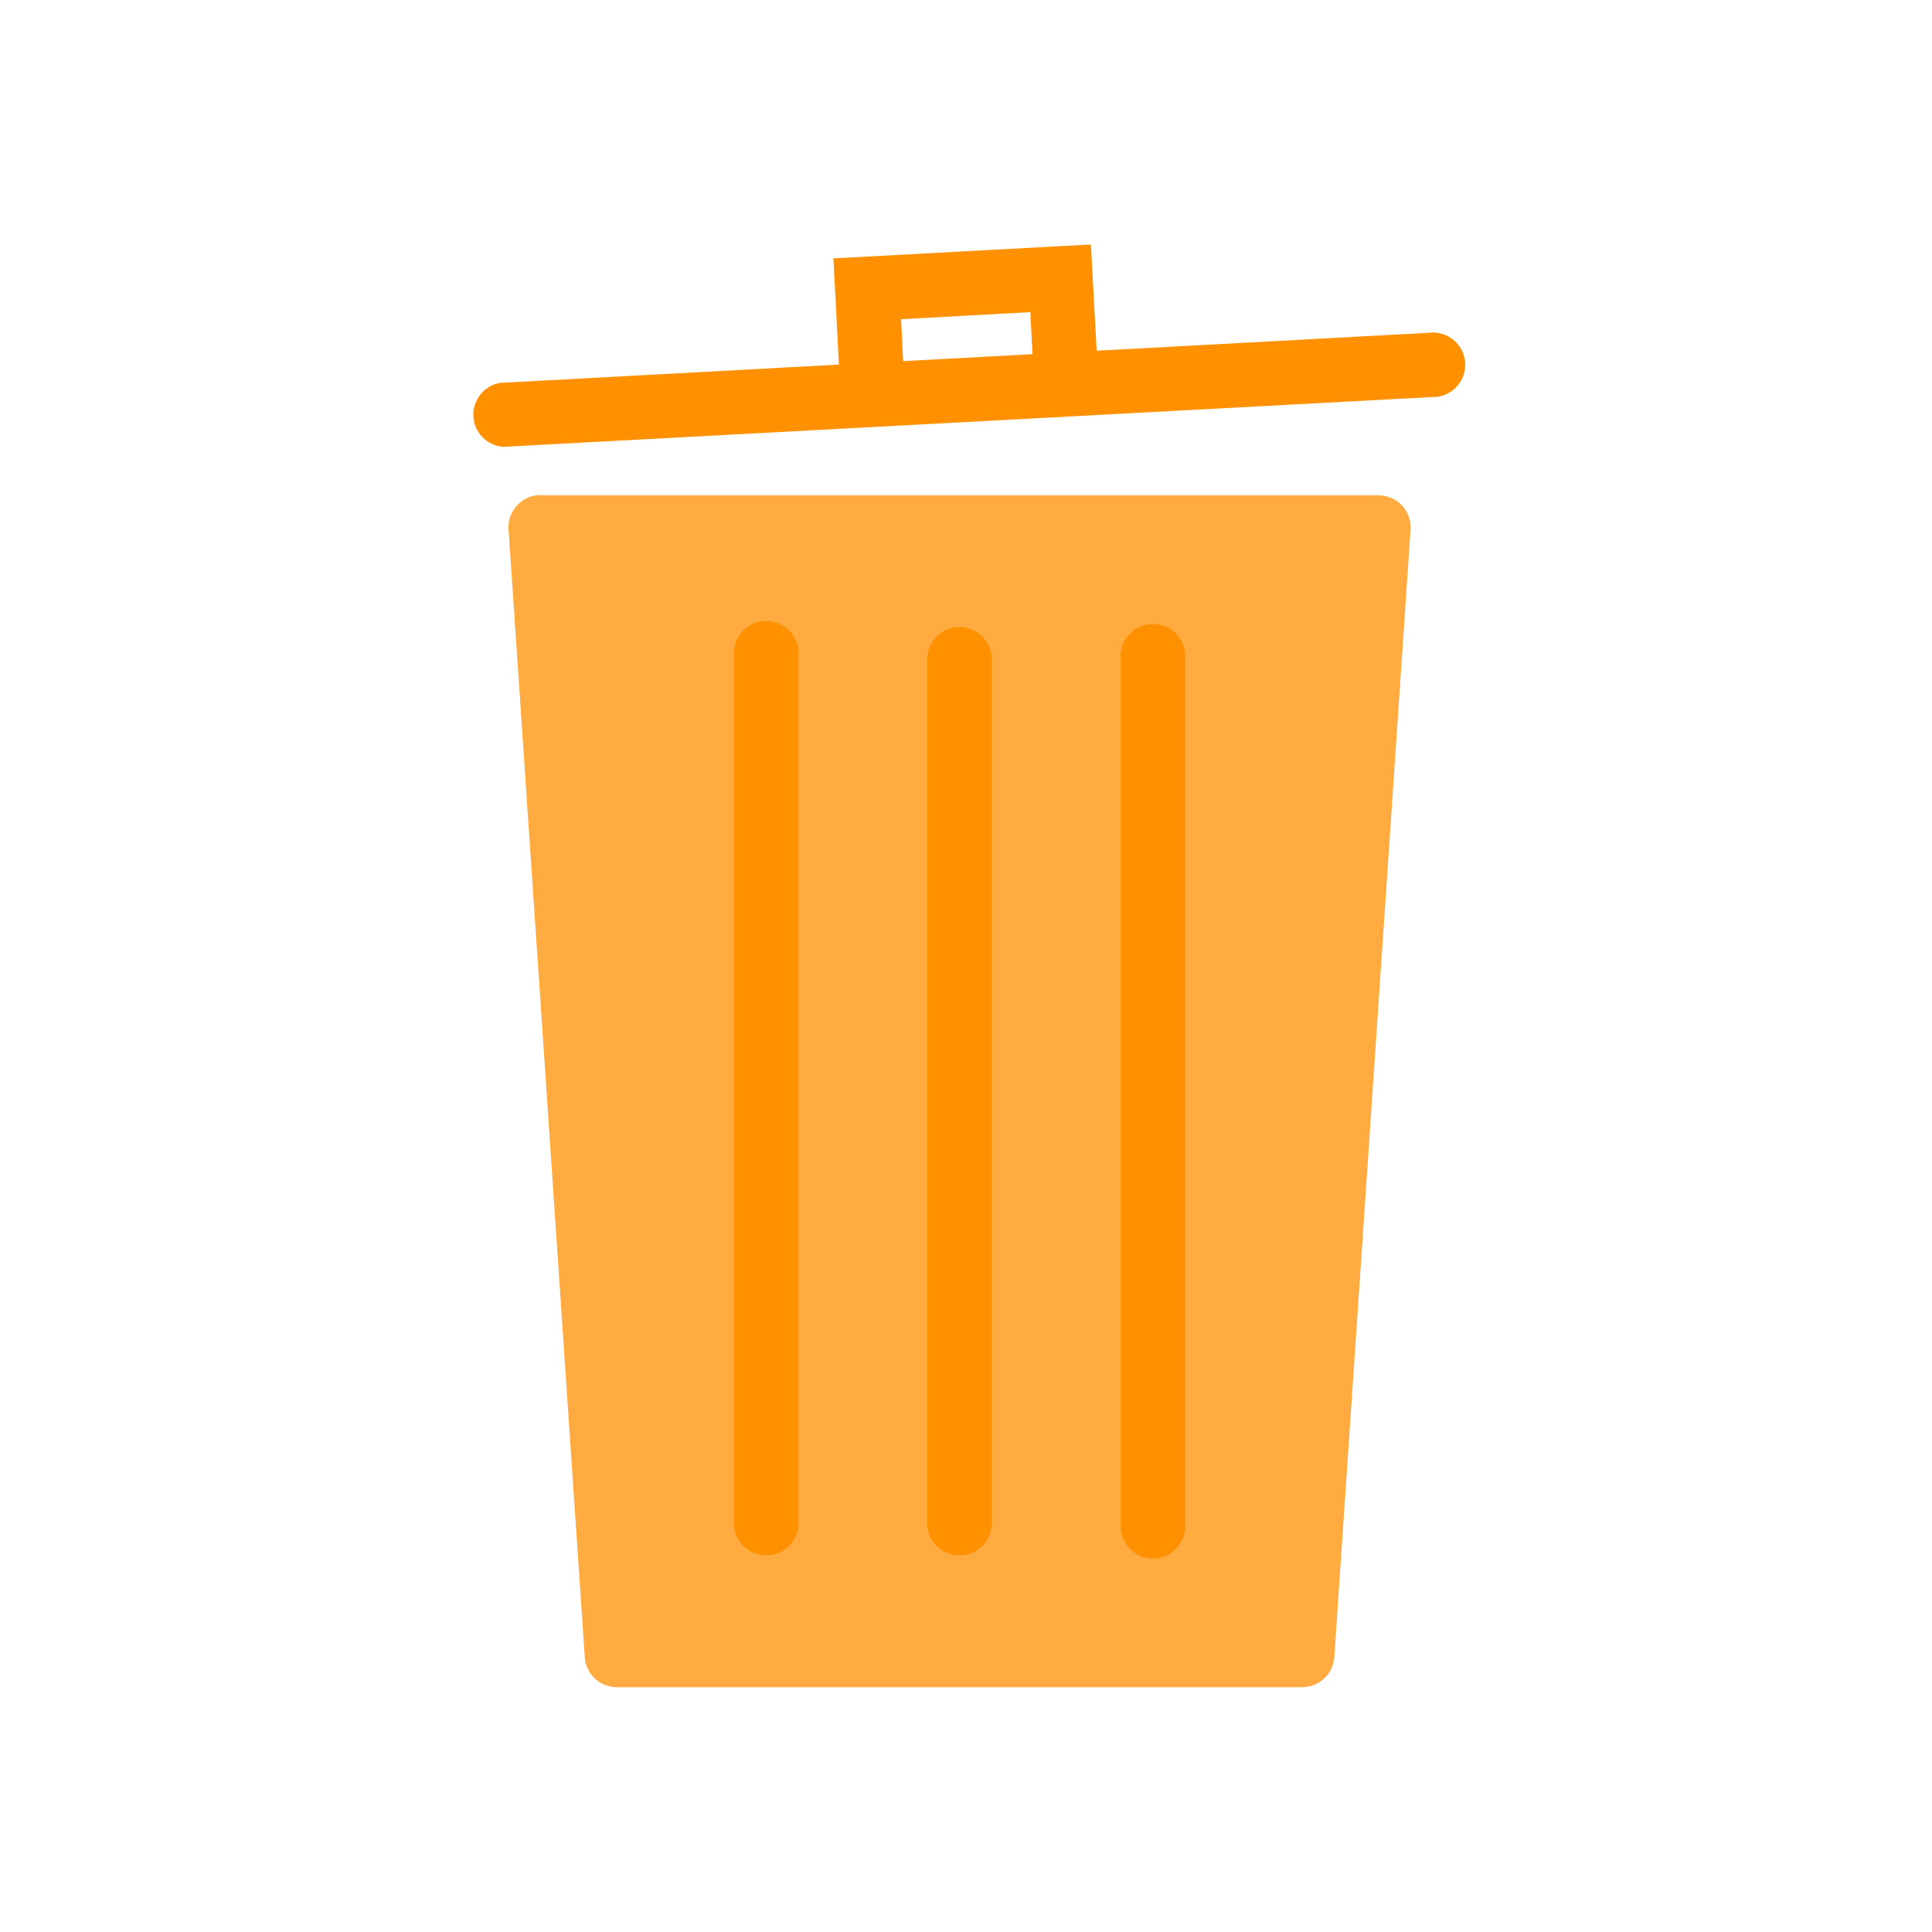
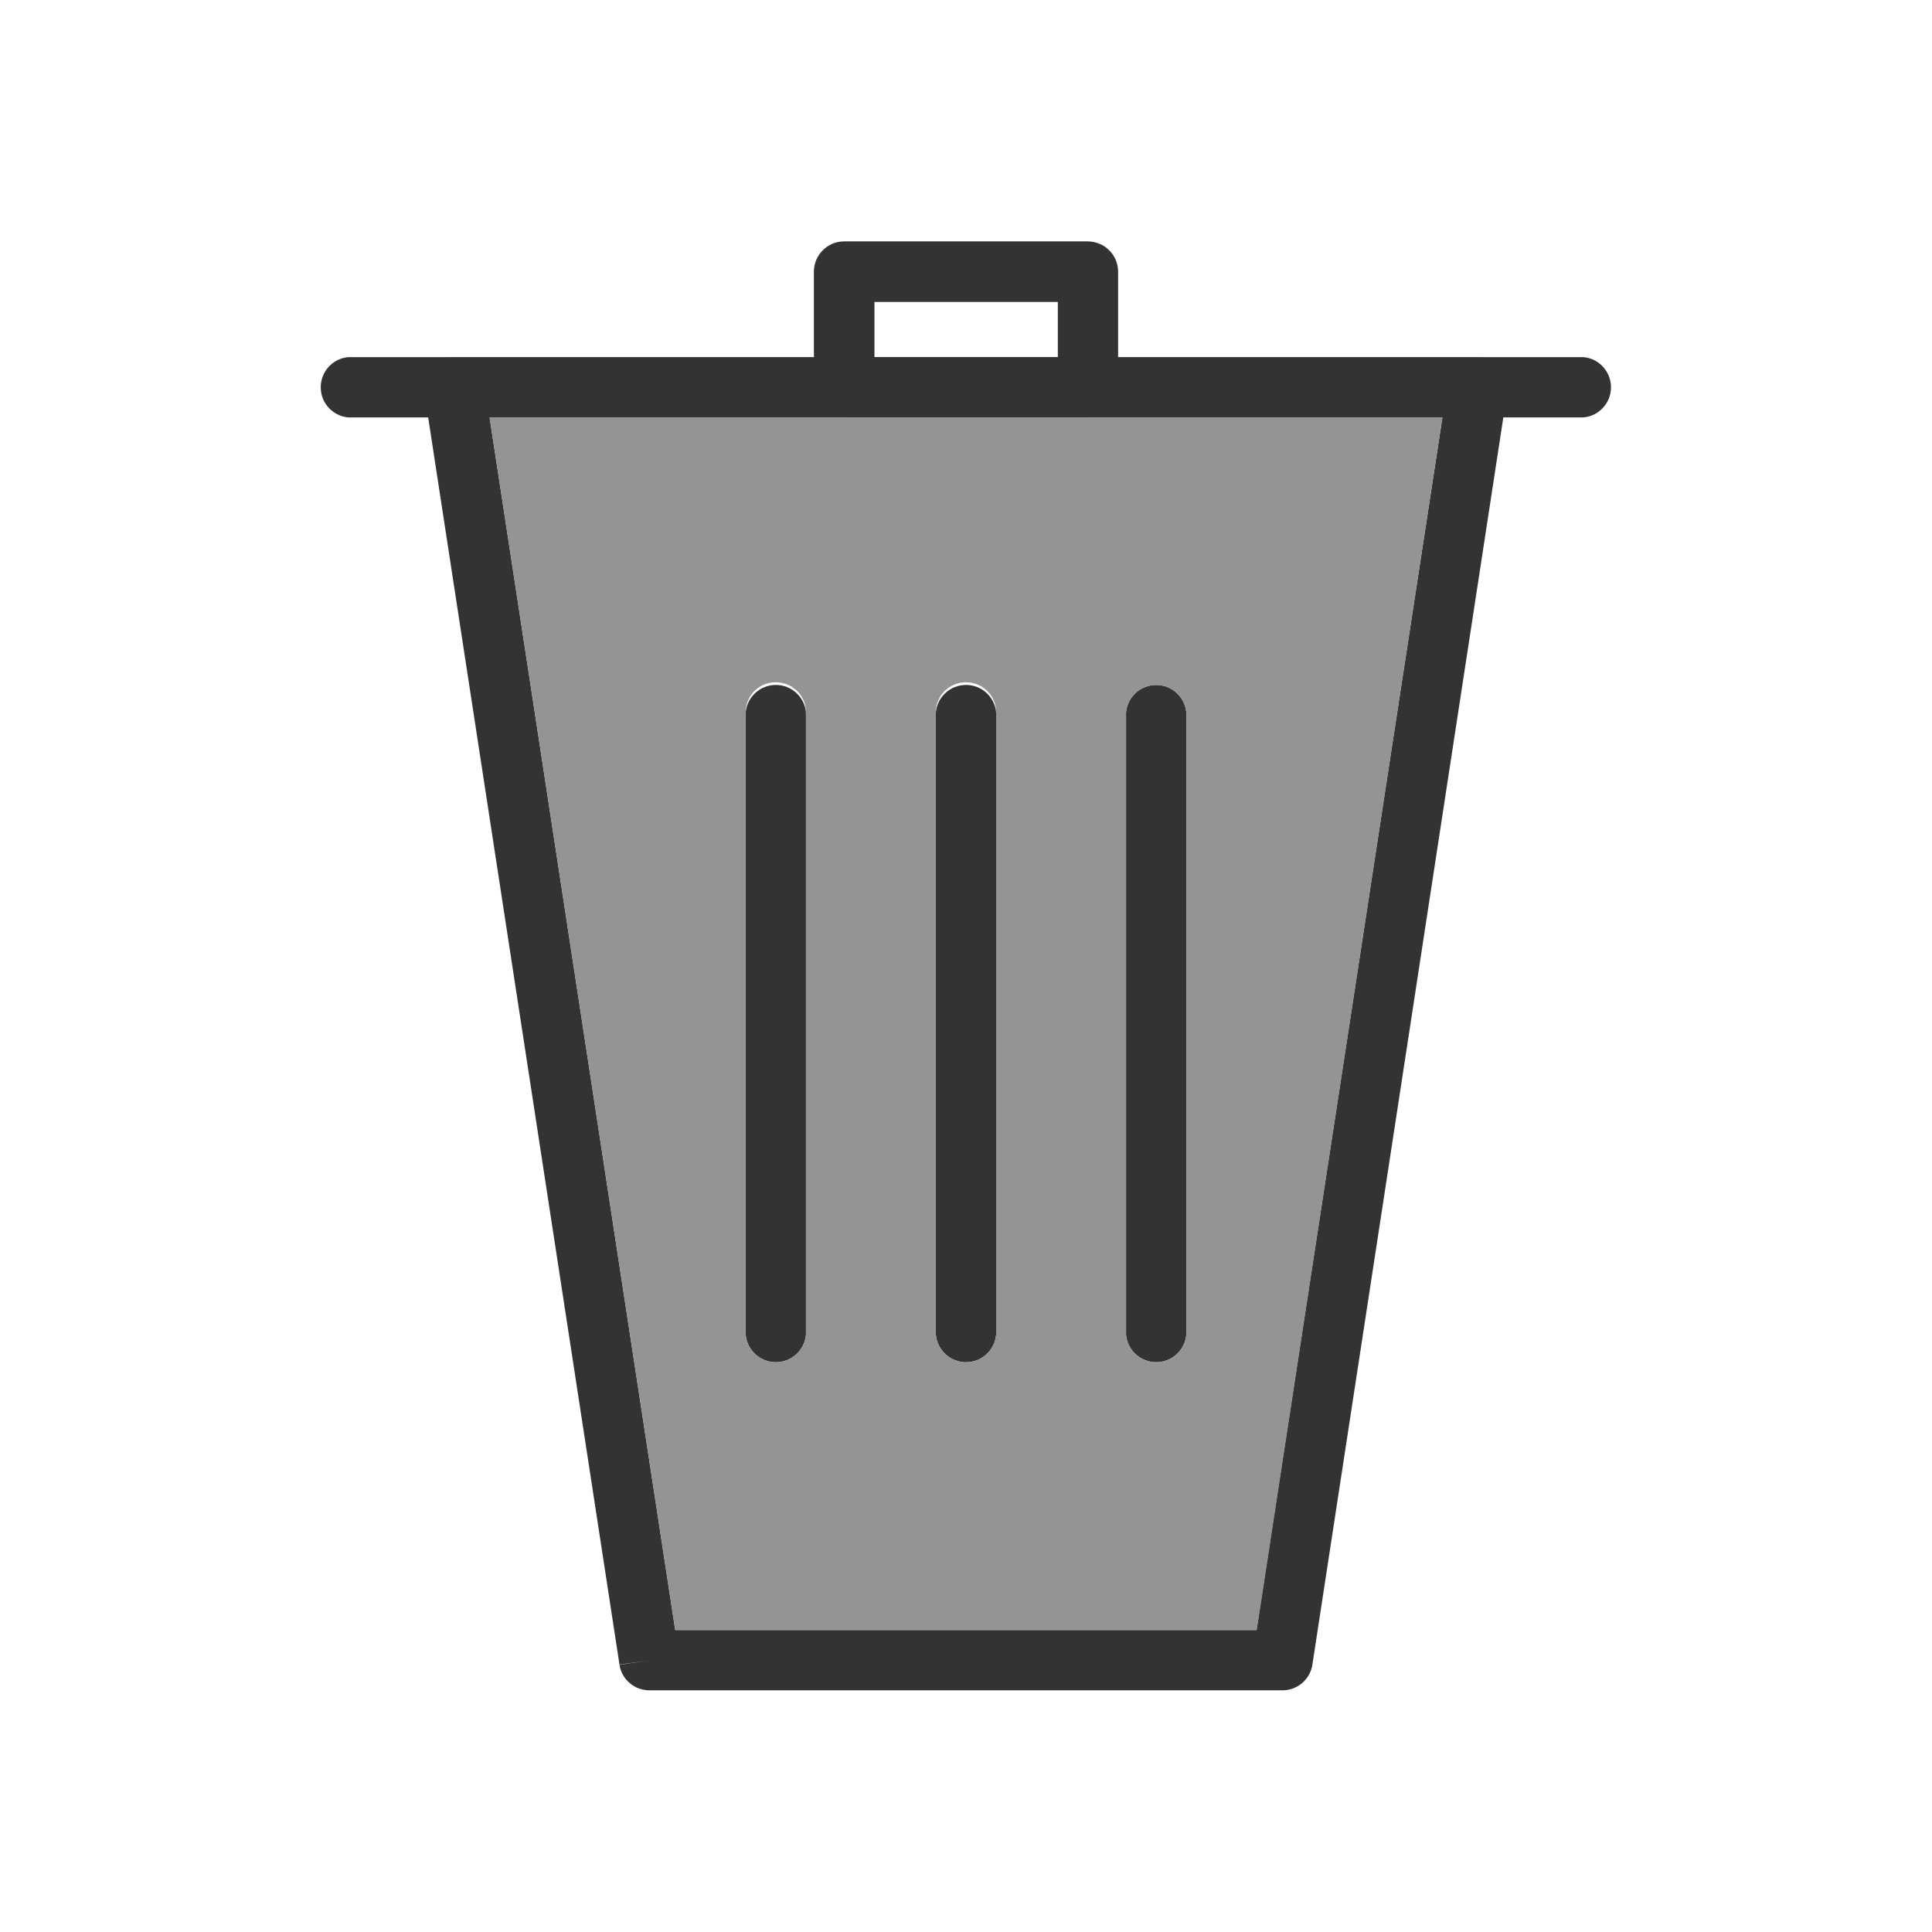
- <svg xmlns="http://www.w3.org/2000/svg" xml:space="preserve" width="40" height="40" style="shape-rendering:geometricPrecision;text-rendering:geometricPrecision;image-rendering:optimizeQuality;fill-rule:evenodd;clip-rule:evenodd" viewBox="0 0 6.827 6.827">
+ <svg xmlns="http://www.w3.org/2000/svg" xml:space="preserve" width="64" height="64" style="shape-rendering:geometricPrecision;text-rendering:geometricPrecision;image-rendering:optimizeQuality;fill-rule:evenodd;clip-rule:evenodd" viewBox="0 0 6.827 6.827">
  <defs>
-     <style>.fil0{fill:none}.fil2,.fil3{fill:#ff9100}.fil2{fill-rule:nonzero}</style>
+     <style>.fil0{fill:#333;fill-rule:nonzero}</style>
  </defs>
  <g id="Layer_x0020_1">
-     <g id="_488776888">
-       <path id="_488776552" class="fil0" d="M0 0h6.827v6.827H0z" />
-       <path id="_488776984" class="fil0" d="M.853.853h5.12v5.12H.853z" />
+     <g id="_443095344">
+       <path id="_443095128" class="fil0" d="m4.44 5.76.657-4.285H1.73l.656 4.285H4.44zm.886-4.375-.688 4.494a.107.107 0 0 1-.106.094H2.295a.107.107 0 0 1-.106-.09l.105-.016-.105.015L1.5 1.39a.107.107 0 0 1 .105-.127H5.22l.017.001a.107.107 0 0 1 .09.122z" />
+       <path id="_443095080" class="fil0" d="M1.23 1.262a.107.107 0 0 0 0 .213h4.366a.107.107 0 0 0 0-.213H1.231z" />
+       <path id="_443095416" class="fil0" d="M2.983.853h.86c.06 0 .108.048.108.107v.408a.107.107 0 0 1-.107.107h-.861a.107.107 0 0 1-.107-.107V.96c0-.059.048-.107.107-.107zm.754.214H3.09v.195h.648v-.195z" />
+       <path id="_443095104" class="fil0" d="M2.848 2.517a.107.107 0 0 0-.213 0v2.2a.107.107 0 0 0 .213 0v-2.2z" />
+       <path id="_443095032" class="fil0" d="M3.52 2.517a.107.107 0 0 0-.213 0v2.2a.107.107 0 0 0 .213 0v-2.2z" />
+       <path id="_443095296" class="fil0" d="M4.192 2.517a.107.107 0 0 0-.213 0v2.2a.107.107 0 0 0 .213 0v-2.2z" />
    </g>
-     <path d="M1.91 1.75h2.961a.114.114 0 0 1 .113.128l-.269 3.978-.113-.008.113.008a.114.114 0 0 1-.113.106H2.18a.114.114 0 0 1-.114-.112L1.797 1.87a.114.114 0 0 1 .113-.121z" style="fill:#ffab40;fill-rule:nonzero" />
-     <path class="fil2" d="M1.767 1.353a.114.114 0 0 0 .011.226l3.282-.176a.114.114 0 1 0-.011-.227l-3.282.177z" />
-     <path class="fil2" d="m2.965 1.3-.014-.274-.006-.113.113-.006.684-.037.113-.006.006.114.015.274-.227.011-.008-.16-.457.025.008.16z" />
-     <path class="fil3" d="M4.188 2.319a.114.114 0 0 0-.228 0v3.074a.114.114 0 0 0 .228 0V2.319zM3.504 2.319a.114.114 0 0 0-.227 0v3.074a.114.114 0 0 0 .227 0V2.319zM2.821 2.319a.114.114 0 1 0-.227 0v3.074a.114.114 0 0 0 .227 0V2.319z" />
+     <path d="M3.979 2.517a.107.107 0 0 1 .213 0v2.2a.107.107 0 0 1-.213 0v-2.2zm-.566-.106c.06 0 .107.047.107.106v2.2a.107.107 0 0 1-.213 0v-2.2c0-.059.047-.106.106-.106zm-.672 0c.06 0 .107.047.107.106v2.2a.107.107 0 0 1-.213 0v-2.2c0-.059.047-.106.106-.106zm1.7 3.349.656-4.285H1.73l.656 4.285H4.44z" style="fill:#949494" />
  </g>
+   <path style="fill:none" d="M0 0h6.827v6.827H0z" />
</svg>
